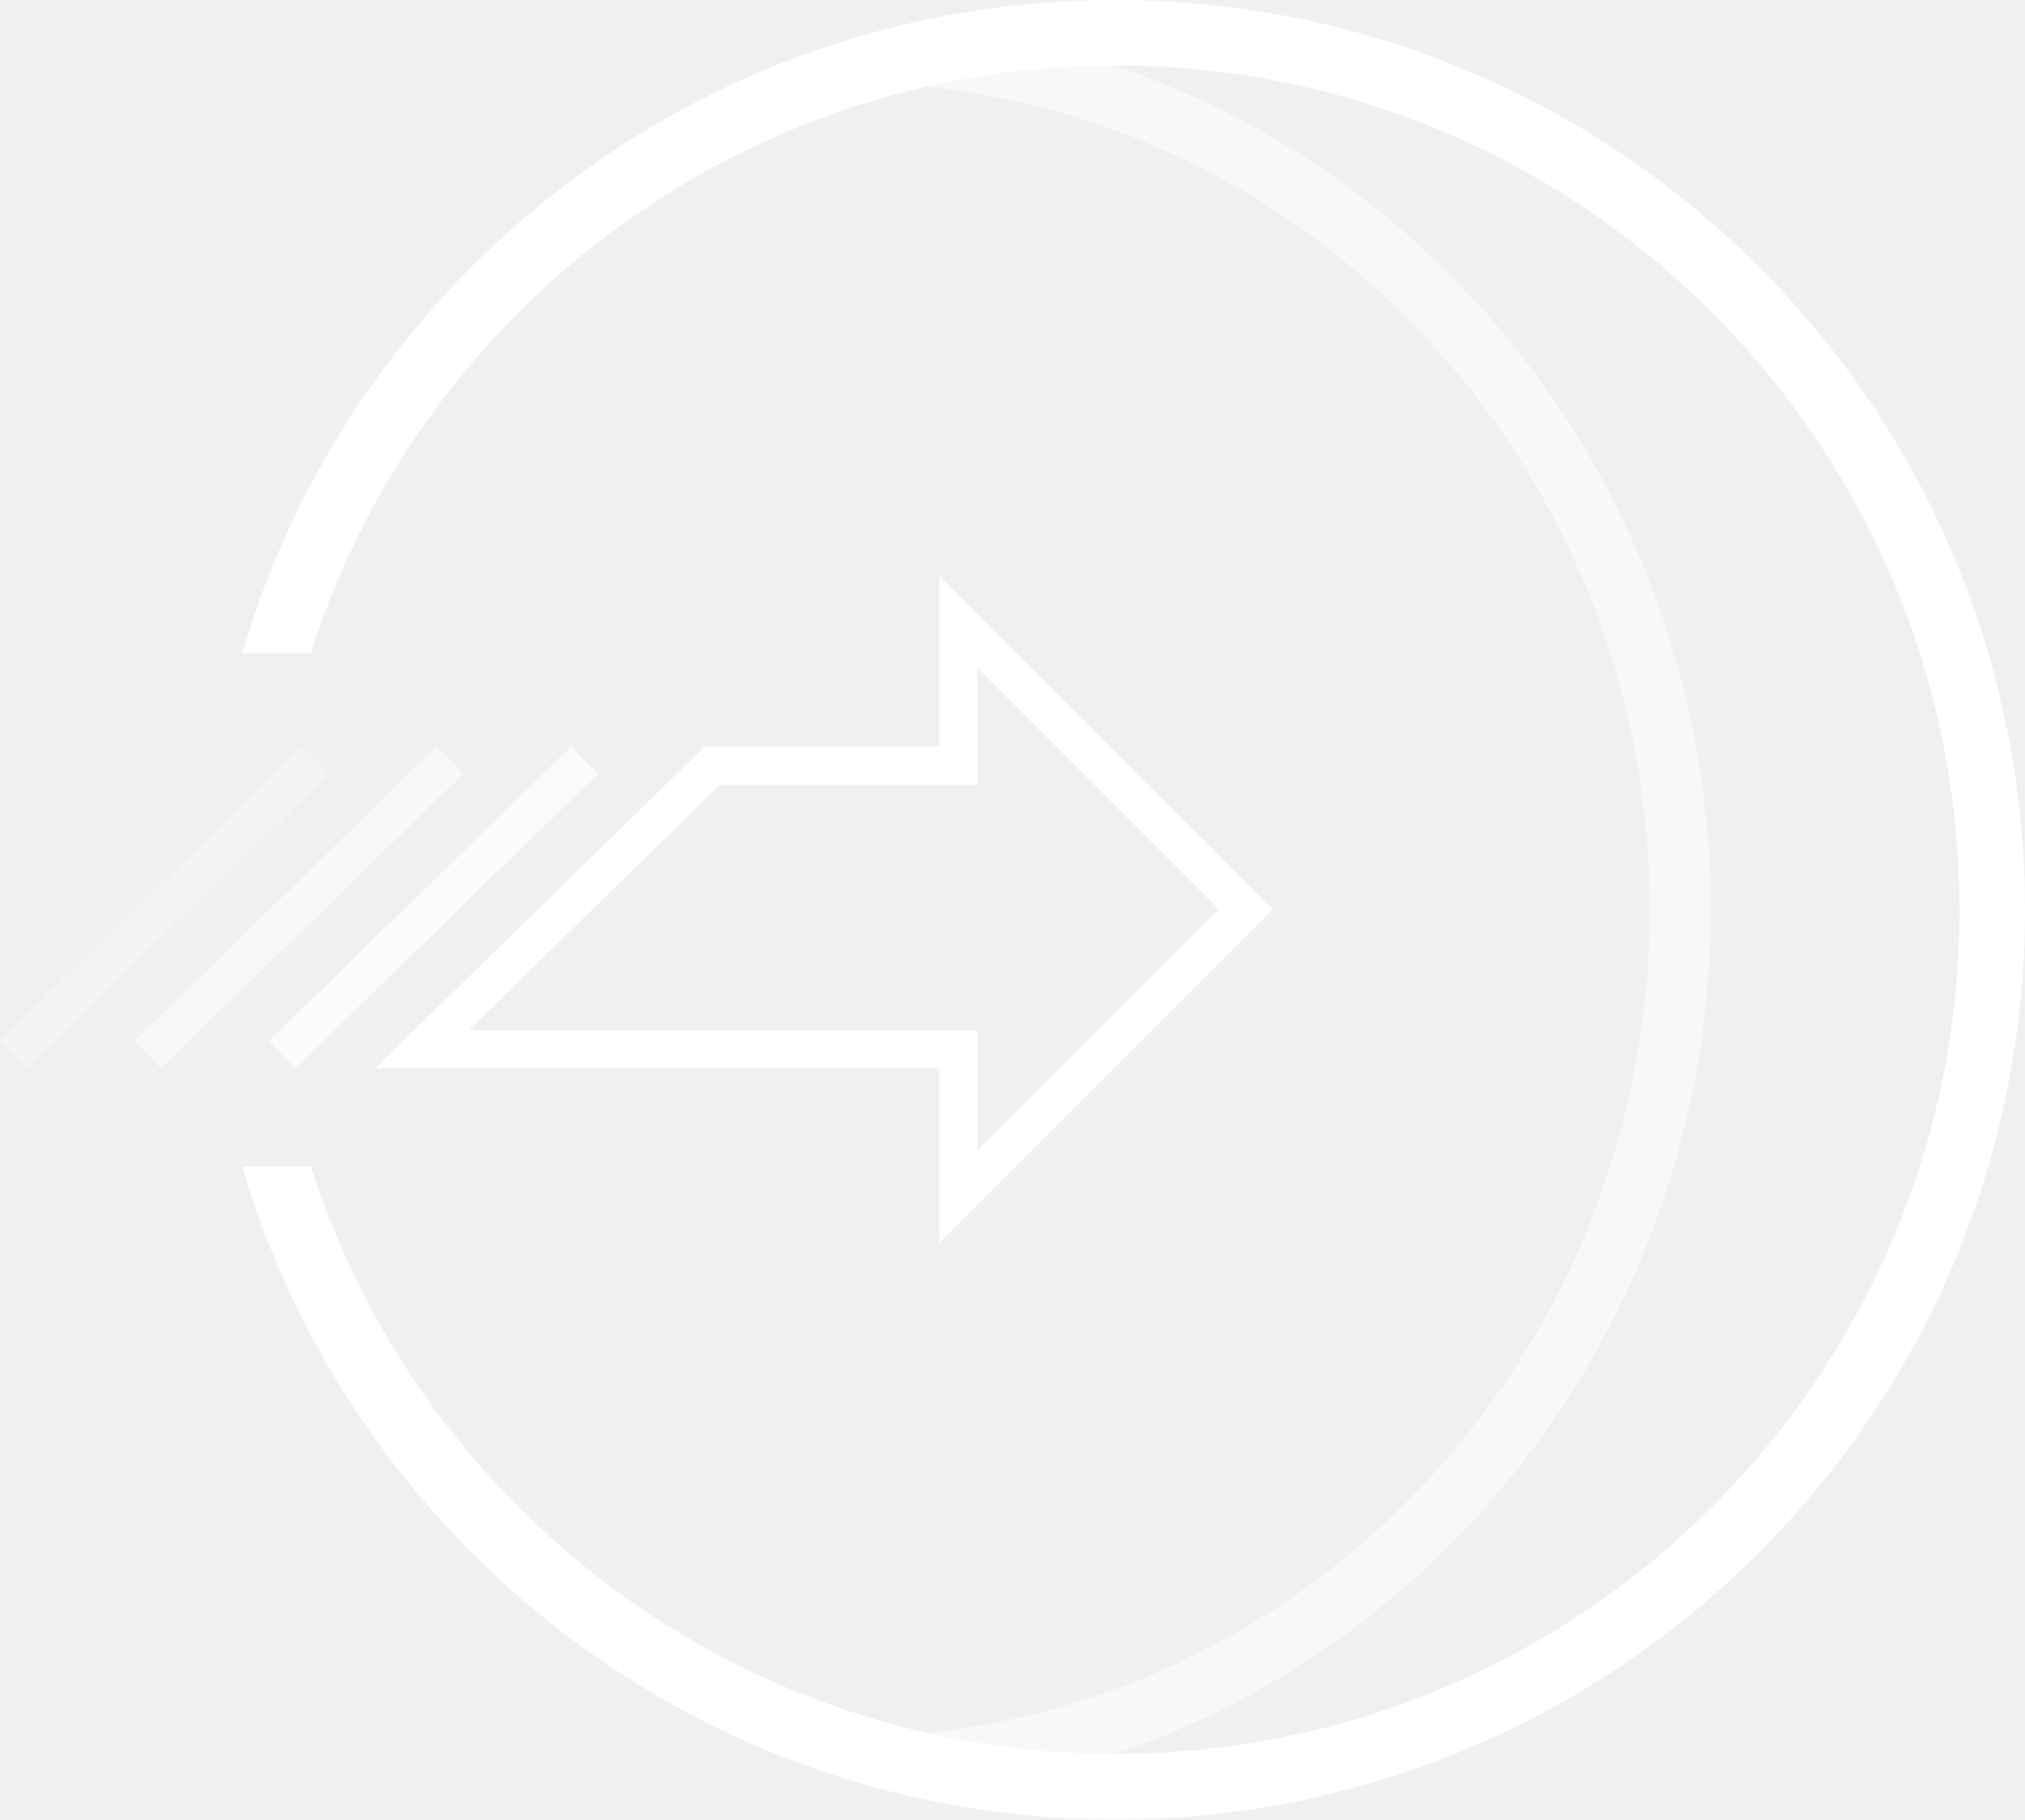
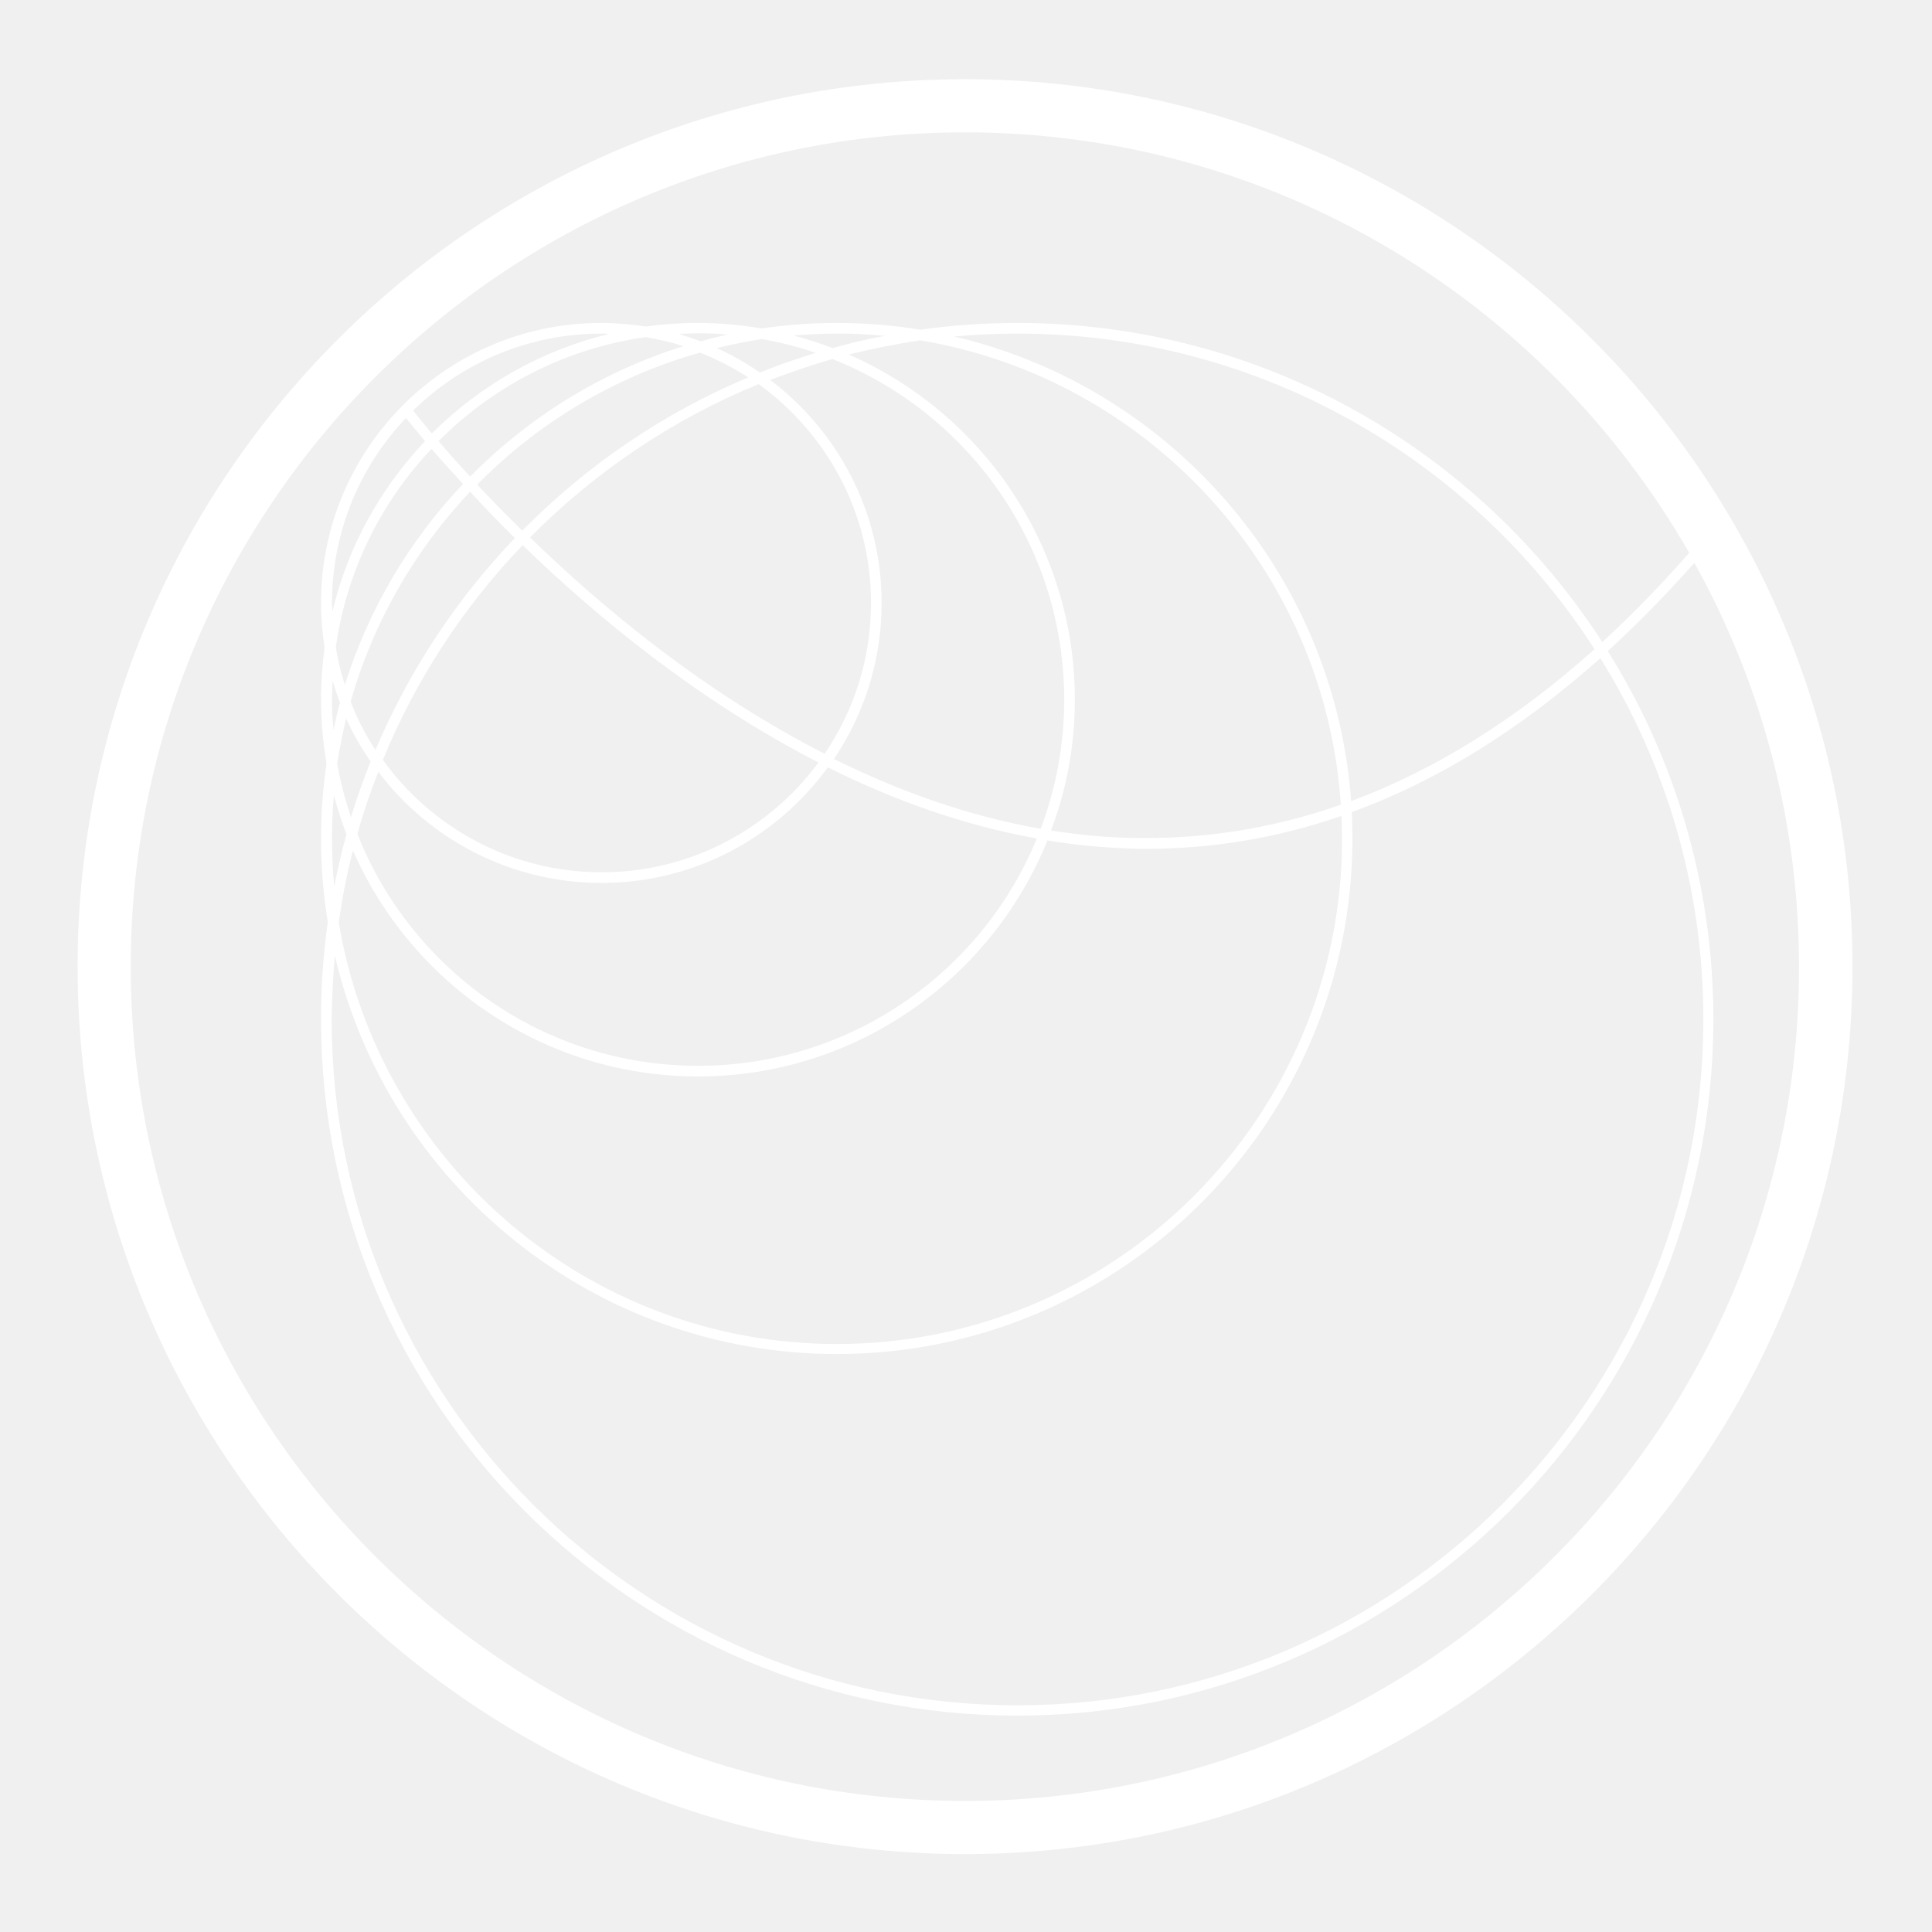
- <svg xmlns="http://www.w3.org/2000/svg" version="1.1" x="0px" y="0px" width="772.552px" height="694.155px" viewBox="0 0 772.552 694.155" enable-background="new 0 0 772.552 694.155" xml:space="preserve">
-   <g id="Layer_4">
-     <g>
-       <g>
-         <path fill="#FFFFFF" d="M372.824,254.796l92.16,92.159l-92.16,92.159v-31.565v-14.492h-14.492H178.732l96.062-93.739h83.538     h14.492v-14.492V254.796 M358.332,219.809v65.017h-89.437L143.13,407.549h215.202v66.553l127.147-127.146L358.332,219.809     L358.332,219.809z" />
-       </g>
-       <polygon opacity="0.75" fill="#FFFFFF" points="112.695,407.558 102.606,397.118 217.956,284.809 228.045,295.25   " />
-       <polygon opacity="0.5" fill="#FFFFFF" points="61.393,407.558 51.303,397.118 166.653,284.809 176.742,295.25   " />
-       <polygon opacity="0.25" fill="#FFFFFF" points="10.089,407.558 0,397.118 115.35,284.809 125.44,295.25   " />
-       <path fill="#FFFFFF" d="M311.656,287.858" />
-     </g>
-   </g>
-   <g id="Layer_3">
-     <path opacity="0.5" fill="none" stroke="#FFFFFF" stroke-width="23.278" d="M349.511,673.192   c163.307-14.345,291.492-154.872,291.492-326.114c0-172.261-129.716-313.442-294.41-326.358" />
-     <path fill="#FFFFFF" d="M425.475,0C267.821,0,134.723,105.115,92.43,249.082h26.153c2.952-9.238,6.309-18.367,10.114-27.363   c16.22-38.35,39.447-72.797,69.034-102.384c29.587-29.587,64.034-52.813,102.384-69.034C339.806,33.512,381.983,25,425.475,25   s85.668,8.512,125.359,25.3c38.35,16.221,72.797,39.447,102.384,69.034c29.587,29.587,52.813,64.034,69.034,102.384   c16.788,39.691,25.3,81.868,25.3,125.359s-8.512,85.668-25.3,125.359c-16.221,38.35-39.447,72.797-69.034,102.384   s-64.034,52.813-102.384,69.034c-39.691,16.788-81.868,25.3-125.359,25.3s-85.668-8.512-125.359-25.3   c-38.35-16.221-72.797-39.447-102.384-69.034c-29.587-29.587-52.814-64.034-69.034-102.384   c-3.805-8.996-7.162-18.126-10.114-27.363H92.43c42.293,143.967,175.392,249.081,333.045,249.081   c191.686,0,347.077-155.392,347.077-347.077S617.16,0,425.475,0z" />
-   </g>
+ <svg xmlns="http://www.w3.org/2000/svg" version="1.1" id="Layer_1" x="0px" y="0px" viewBox="0 0 600 600" style="enable-background:new 0 0 600 600;" xml:space="preserve">
+   <style type="text/css">
+ 	.st0{fill:#FFFFFF;}
+ </style>
+   <path class="st0" d="M299.7,24.6c-152,0-275.6,123.6-275.6,275.6s123.6,275.6,275.6,275.6s275.6-123.6,275.6-275.6  S451.7,24.6,299.7,24.6z M299.7,559.3c-142.9,0-259.1-116.2-259.1-259.1S156.9,41.1,299.7,41.1c96.1,0,180.2,52.6,224.9,130.6  c-8.9,10.1-17.8,19.3-27,27.7c-38.5-59.6-105.6-99.1-181.6-99.1c-10.2,0-20.3,0.7-30.2,2.1c-8.4-1.4-17.1-2.1-26-2.1  c-7.9,0-15.7,0.6-23.3,1.7c-6.5-1.1-13.1-1.7-19.9-1.7c-5.5,0-10.9,0.4-16.1,1.1c-4.5-0.7-9.2-1.1-13.9-1.1  c-47.9,0-86.9,39-86.9,86.9c0,4.7,0.4,9.4,1.1,13.9c-0.7,5.3-1.1,10.7-1.1,16.1c0,6.8,0.6,13.4,1.7,19.9c-1.1,7.6-1.7,15.4-1.7,23.3  c0,8.8,0.7,17.5,2.1,26c-1.4,9.9-2.1,19.9-2.1,30.2c0,119.2,97,216.2,216.2,216.2s216.2-97,216.2-216.2c0-42-12-81.2-32.8-114.4  c9.1-8.3,18.1-17.5,26.9-27.4c20.7,37.2,32.5,80,32.5,125.5C558.8,443.1,442.6,559.3,299.7,559.3z M104,296.8  c16.5,70.8,80.2,123.7,155.9,123.7c88.3,0,160.1-71.8,160.1-160.1c0-2.8-0.1-5.5-0.2-8.2c26.7-9.7,52.4-25.7,77.2-47.8  c20.3,32.6,32,71,32,112.2c0,117.4-95.5,213-213,213s-213-95.5-213-213C103.1,309.9,103.4,303.3,104,296.8z M103.1,260.4  c0-4.5,0.2-9,0.6-13.4c1.1,4.1,2.4,8.2,3.9,12.1c-1.5,5.3-2.7,10.7-3.8,16.2C103.3,270.4,103.1,265.4,103.1,260.4z M103.1,217.3  c0-2,0.1-4,0.2-5.9c0.7,2.3,1.4,4.6,2.3,6.8c-0.8,2.8-1.4,5.5-2,8.4C103.2,223.5,103.1,220.4,103.1,217.3z M103.1,187.3  c0-22.2,8.7-42.5,23-57.5c1.2,1.5,3.1,3.9,5.9,7.2c-13.8,14.6-23.9,32.6-28.7,52.7C103.1,188.8,103.1,188.1,103.1,187.3z   M162.2,164.8c-5.2-5.1-9.9-9.9-14-14.3c18.9-19.2,42.6-33.5,69.2-41c5.3,2.1,10.3,4.7,15,7.7C205.9,128.3,182.1,144.6,162.2,164.8z   M235.6,119.3c21.1,15.2,34.9,40,34.9,67.9c0,17.4-5.3,33.5-14.4,46.9c-37.4-19.1-69-45.3-91.5-67.2  C184.6,146.7,208.7,130.3,235.6,119.3z M159.9,167.1c-18.2,19-32.9,41.3-43.3,65.8c-3.1-4.7-5.7-9.7-7.7-15  c7-24.7,19.9-47,37.1-65.2C150.1,157.2,154.7,162,159.9,167.1z M162.3,169.3c22.6,21.9,54.3,48.2,91.9,67.5  c-15.3,20.7-39.8,34.1-67.4,34.1c-27.9,0-52.7-13.8-67.9-34.9C129.1,211.1,143.9,188.5,162.3,169.3z M186.8,274.2  c28.9,0,54.5-14.2,70.3-35.9c20.2,10.1,42,18,64.9,22.1c-17,41.4-57.8,70.6-105.2,70.6c-48,0-89.2-29.9-105.8-72  c1.8-6.6,4-13,6.5-19.3C133.3,260.6,158.5,274.2,186.8,274.2z M259,235.7c9.3-13.8,14.8-30.5,14.8-48.4c0-28.3-13.6-53.4-34.6-69.3  c6.3-2.4,12.7-4.6,19.3-6.5c42.2,16.7,72,57.8,72,105.8c0,14.1-2.6,27.6-7.3,40.1C300.5,253.4,278.9,245.6,259,235.7z M333.8,217.3  c0-47.9-28.9-89.1-70.2-107.2c7.3-1.8,14.7-3.3,22.2-4.4c70.8,11.8,125.8,71.3,130.6,144.2c-21.3,7.5-43.2,10.9-65.7,10.3  c-8.2-0.2-16.3-1-24.3-2.3C331.2,245.3,333.8,231.6,333.8,217.3z M258.6,108.1c-3.9-1.5-8-2.8-12.1-3.9c4.4-0.4,8.9-0.6,13.4-0.6  c5,0,10,0.2,14.9,0.7C269.3,105.3,263.9,106.6,258.6,108.1z M253.3,109.6c-5.9,1.8-11.7,3.8-17.3,6.1c-4.2-2.9-8.7-5.5-13.4-7.6  c4.6-1.1,9.3-2.1,14-2.8C242.3,106.3,247.9,107.7,253.3,109.6z M217.6,106c-2.2-0.8-4.5-1.6-6.8-2.3c2-0.1,3.9-0.2,5.9-0.2  c3.1,0,6.2,0.1,9.2,0.4C223.2,104.5,220.4,105.2,217.6,106z M212.3,107.5c-25.4,7.9-48,22-66.3,40.5c-3.8-4.1-7.1-7.8-9.8-11  c17-17.1,39.4-28.8,64.3-32.3C204.6,105.4,208.5,106.3,212.3,107.5z M134.1,134.6c-2.8-3.3-4.8-5.8-5.8-7.1  c15.1-14.8,35.7-23.9,58.5-23.9c0.8,0,1.6,0,2.4,0.1C168,108.8,149.1,119.7,134.1,134.6z M134,139.4c2.7,3.1,6,6.8,9.8,10.9  c-16.6,17.5-29.3,38.8-36.7,62.4c-1.2-3.8-2.2-7.7-2.8-11.7C107.6,177.4,118.3,156,134,139.4z M107.5,223.1  c2.1,4.7,4.7,9.2,7.6,13.4c-2.3,5.7-4.3,11.4-6.1,17.3c-1.8-5.4-3.3-11-4.3-16.7C105.5,232.4,106.4,227.7,107.5,223.1z M109.6,264.1  c18.1,41.3,59.3,70.2,107.2,70.2c49.1,0,91.1-30.4,108.5-73.3c8.3,1.4,16.8,2.2,25.3,2.5c1.8,0.1,3.7,0.1,5.5,0.1  c20.6,0,40.8-3.4,60.5-10.2c0.1,2.4,0.2,4.7,0.2,7.1c0,86.5-70.4,156.9-156.9,156.9c-77.7,0-142.3-56.7-154.7-130.9  C106.3,278.8,107.7,271.4,109.6,264.1z M419.6,248.8c-5.1-70.6-56.1-128.6-123.3-144.3c6.5-0.6,13.1-0.9,19.7-0.9  c75.1,0,141.3,39.1,179.2,98C471,223.3,445.7,239.1,419.6,248.8z" />
</svg>
